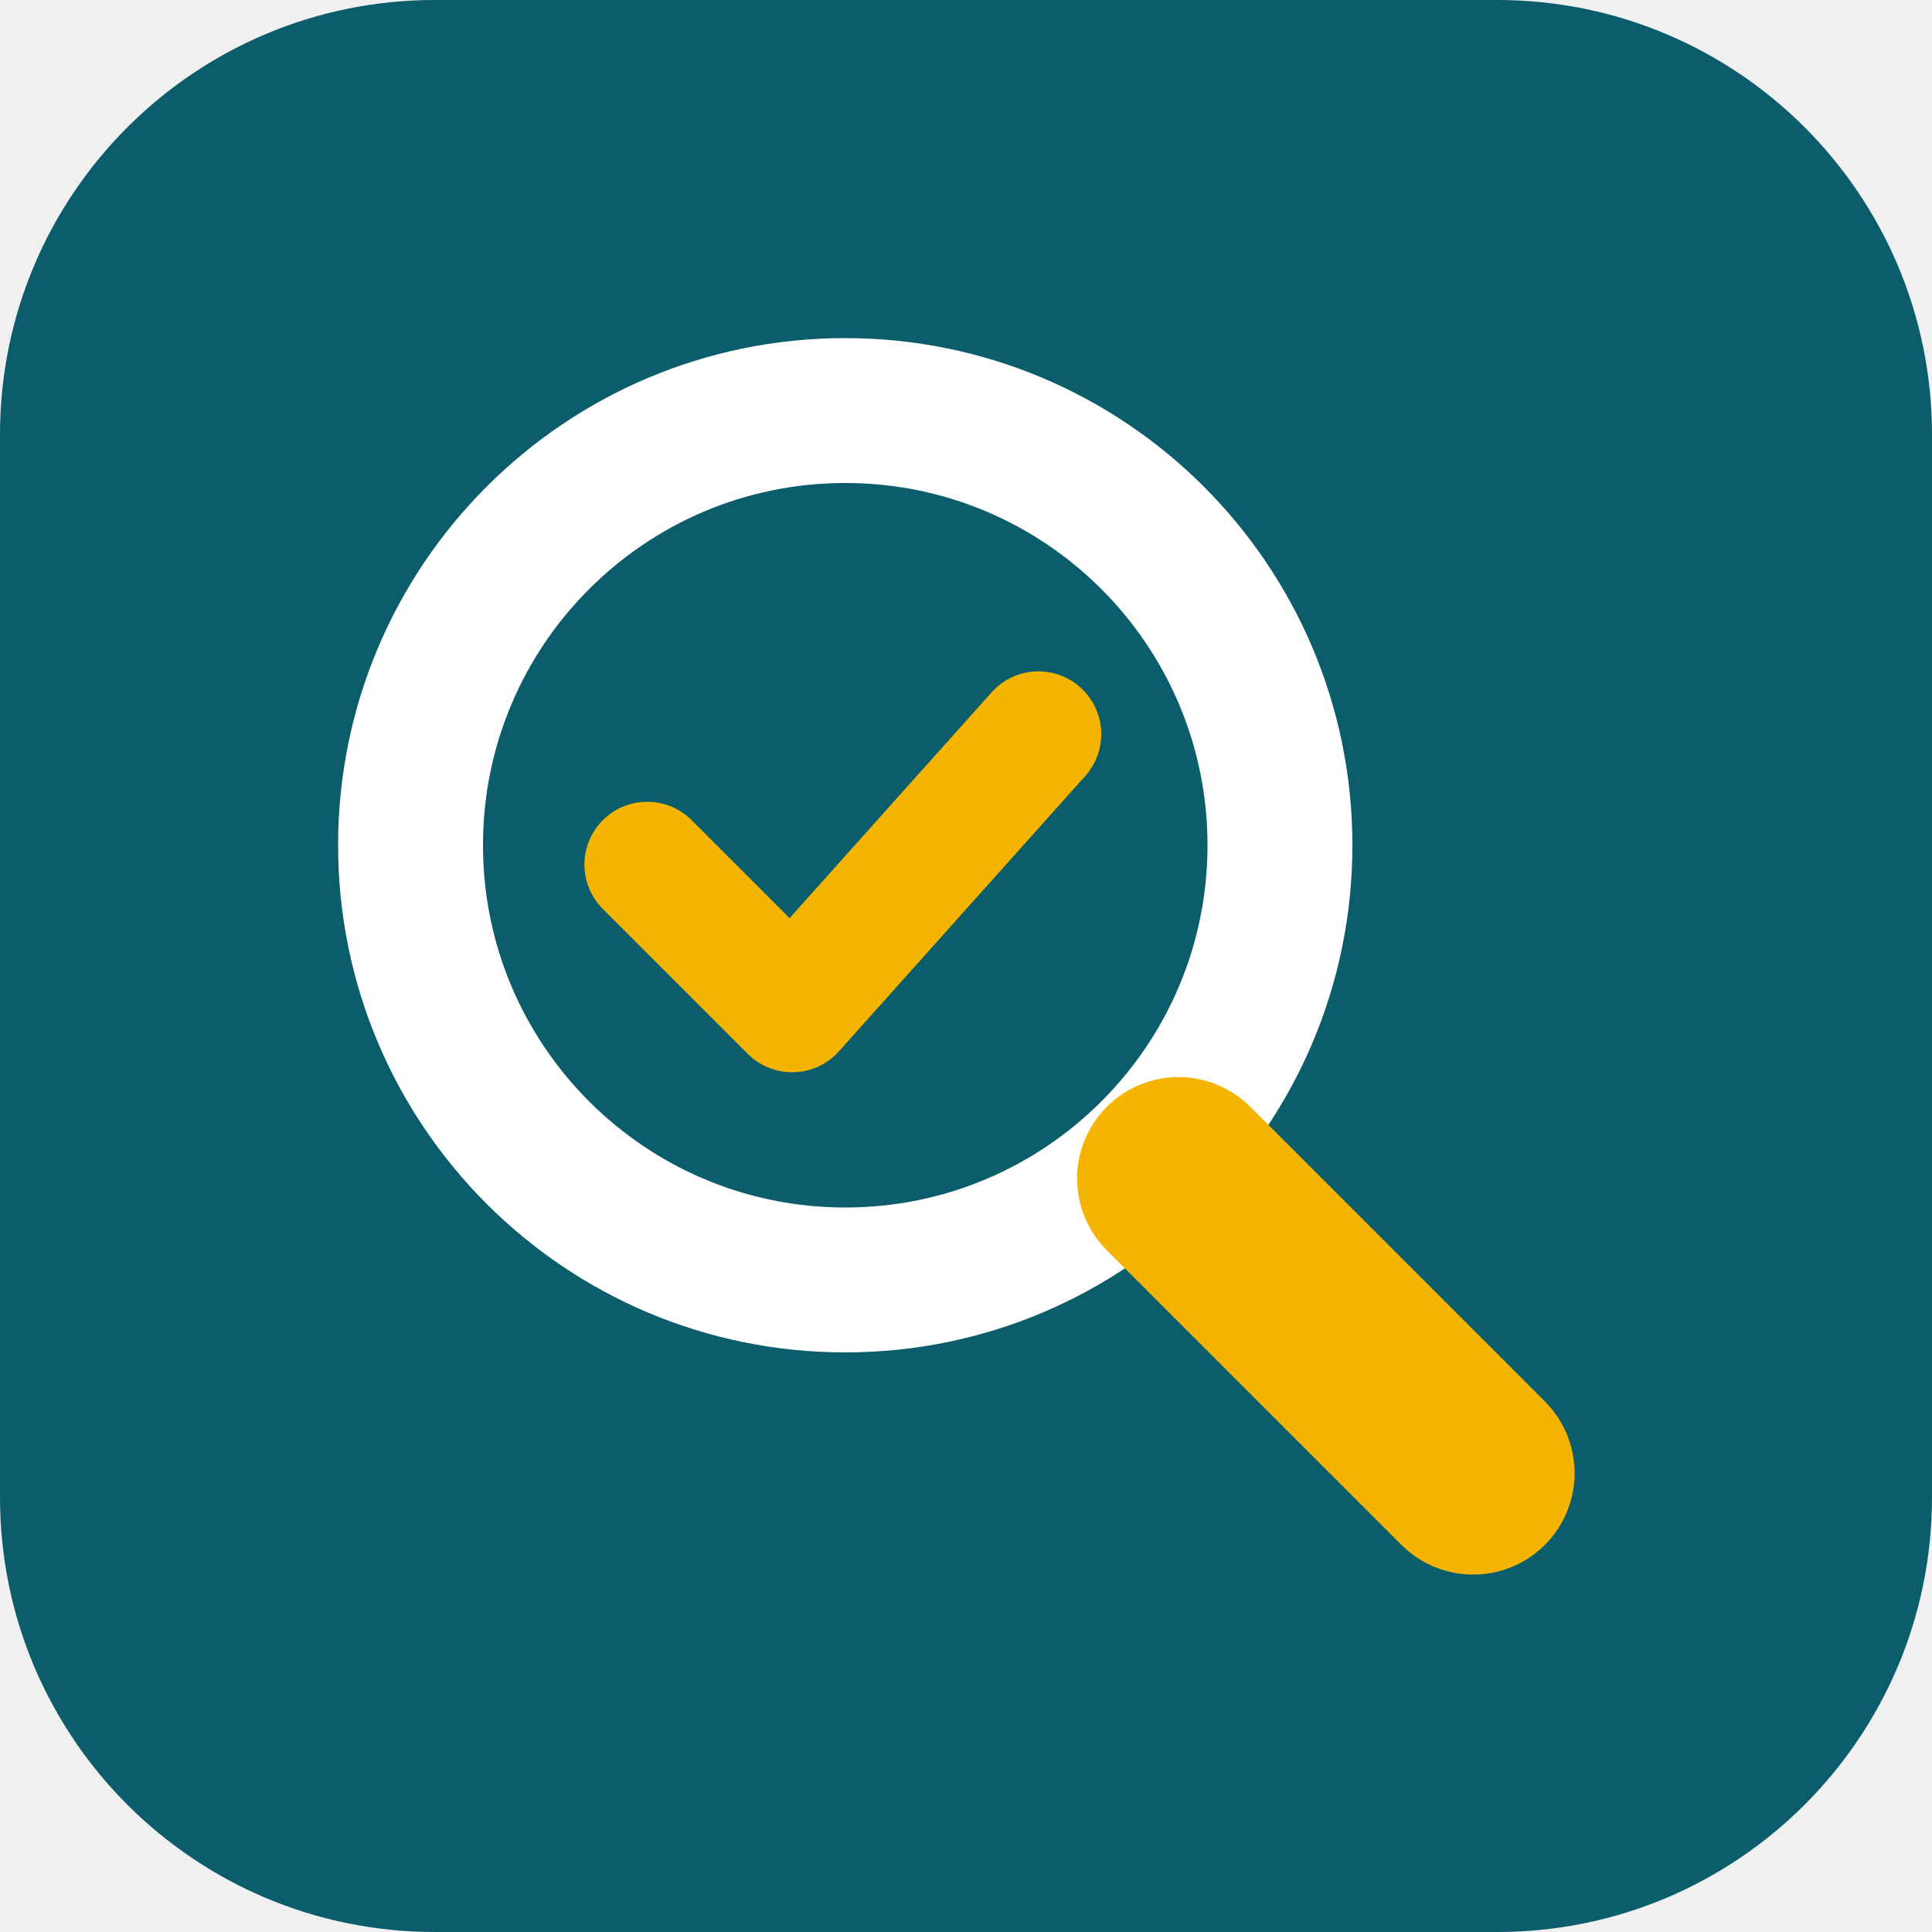
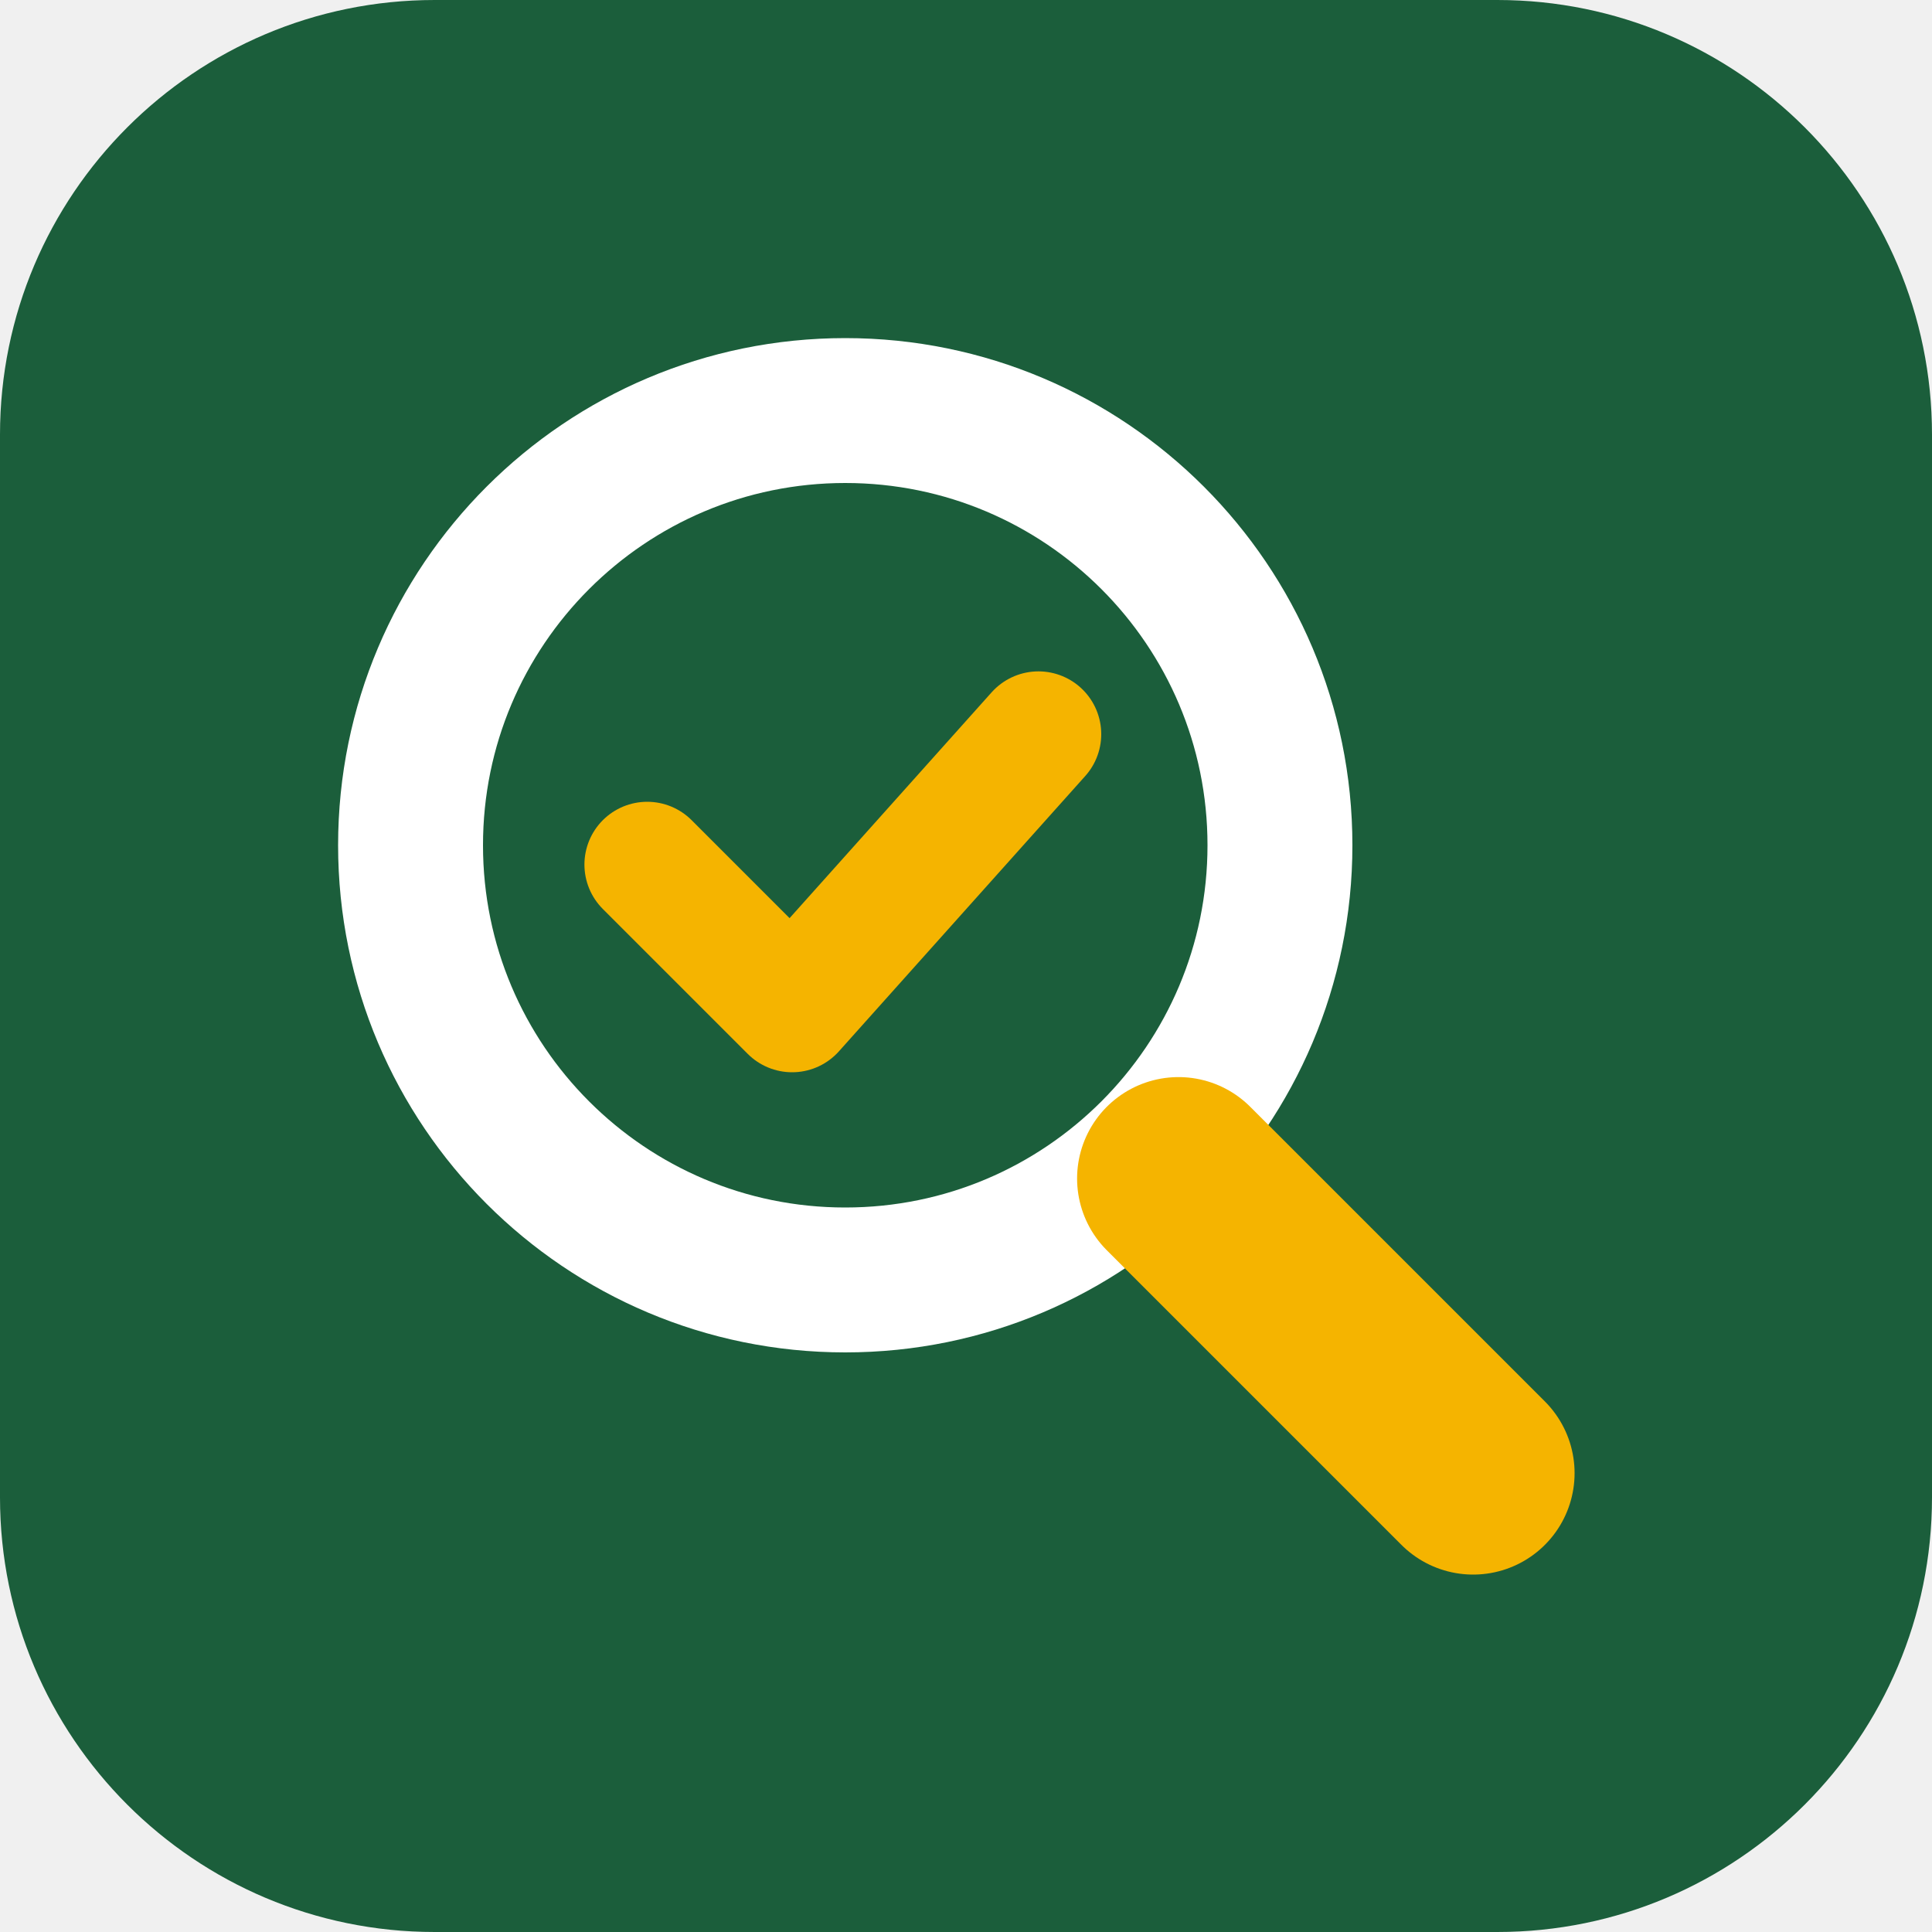
<svg xmlns="http://www.w3.org/2000/svg" viewBox="0 0 40 40">
-   <rect width="40" height="40" rx="9" fill="#0b5d6b" />
+   <rect width="40" height="40" rx="9" fill="#1b5e3b" />
  <circle cx="17.5" cy="17.5" r="9" fill="none" stroke="#fff" stroke-width="3" />
  <path d="M24.4 24.4L30.5 30.5" stroke="#f5b400" stroke-width="4.2" stroke-linecap="round" />
  <path d="M13.4 17.9l3 3 5.1-5.7" fill="none" stroke="#f5b400" stroke-width="2.6" stroke-linecap="round" stroke-linejoin="round" />
</svg>
